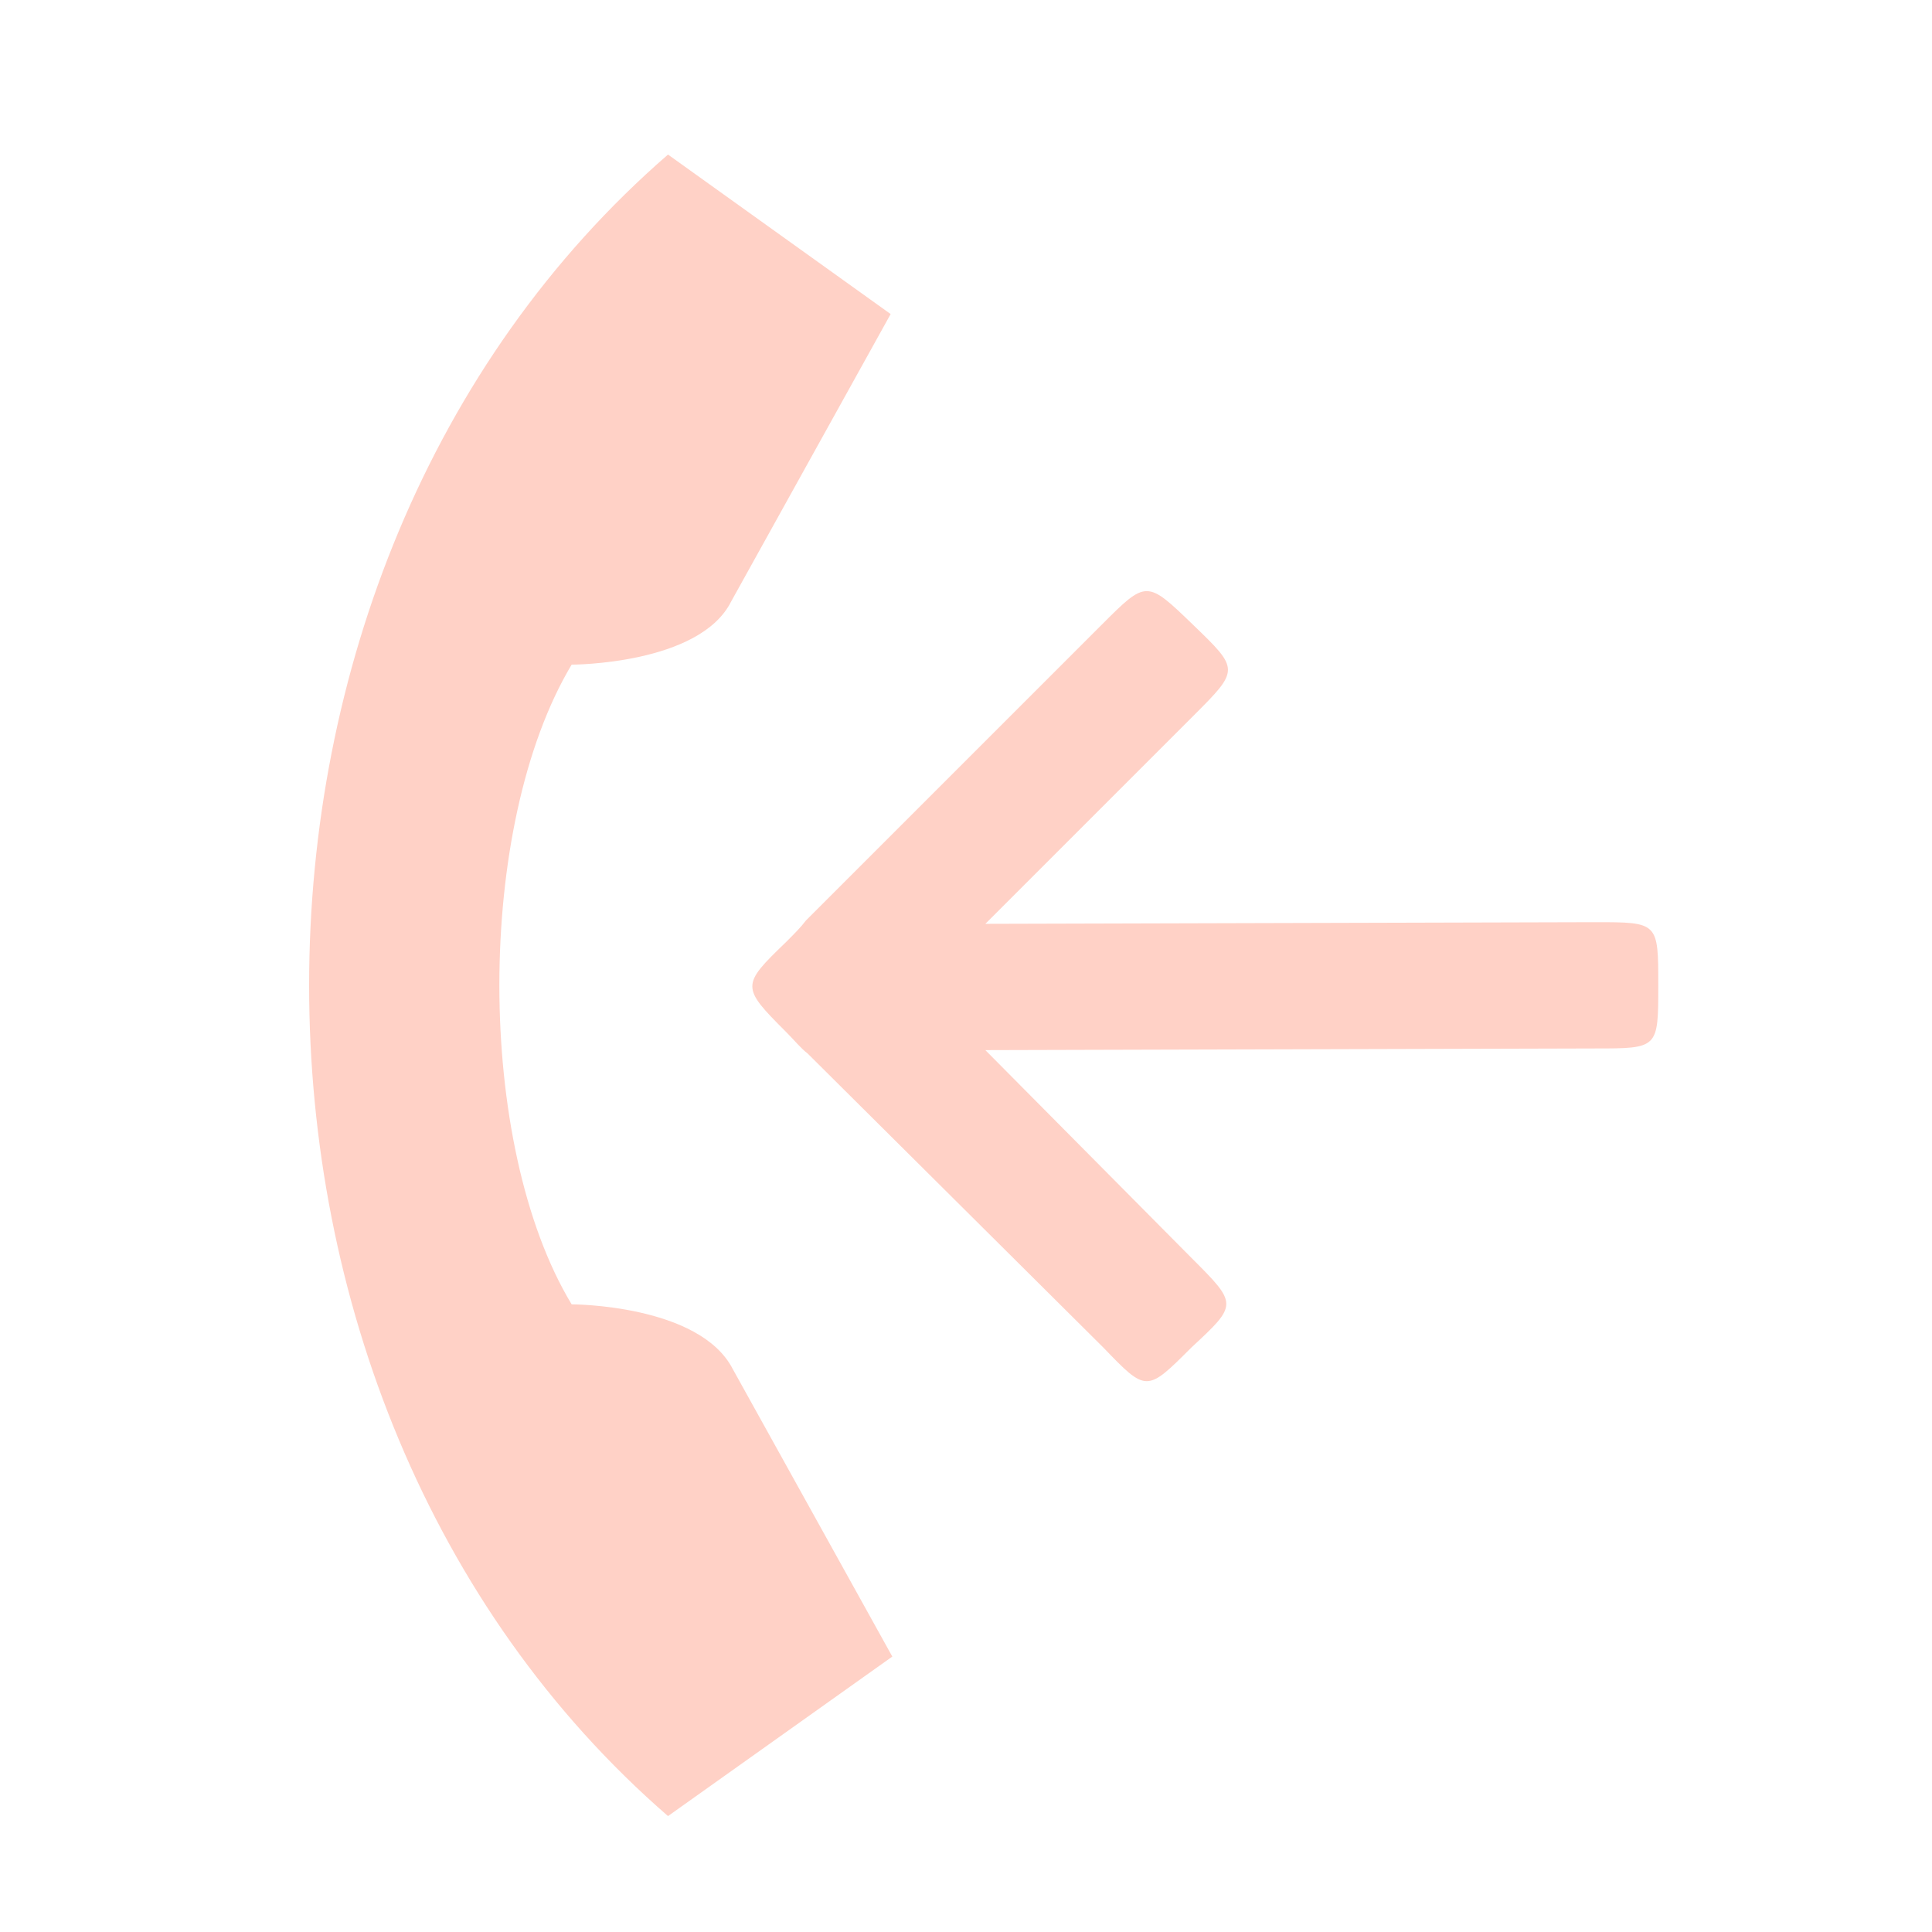
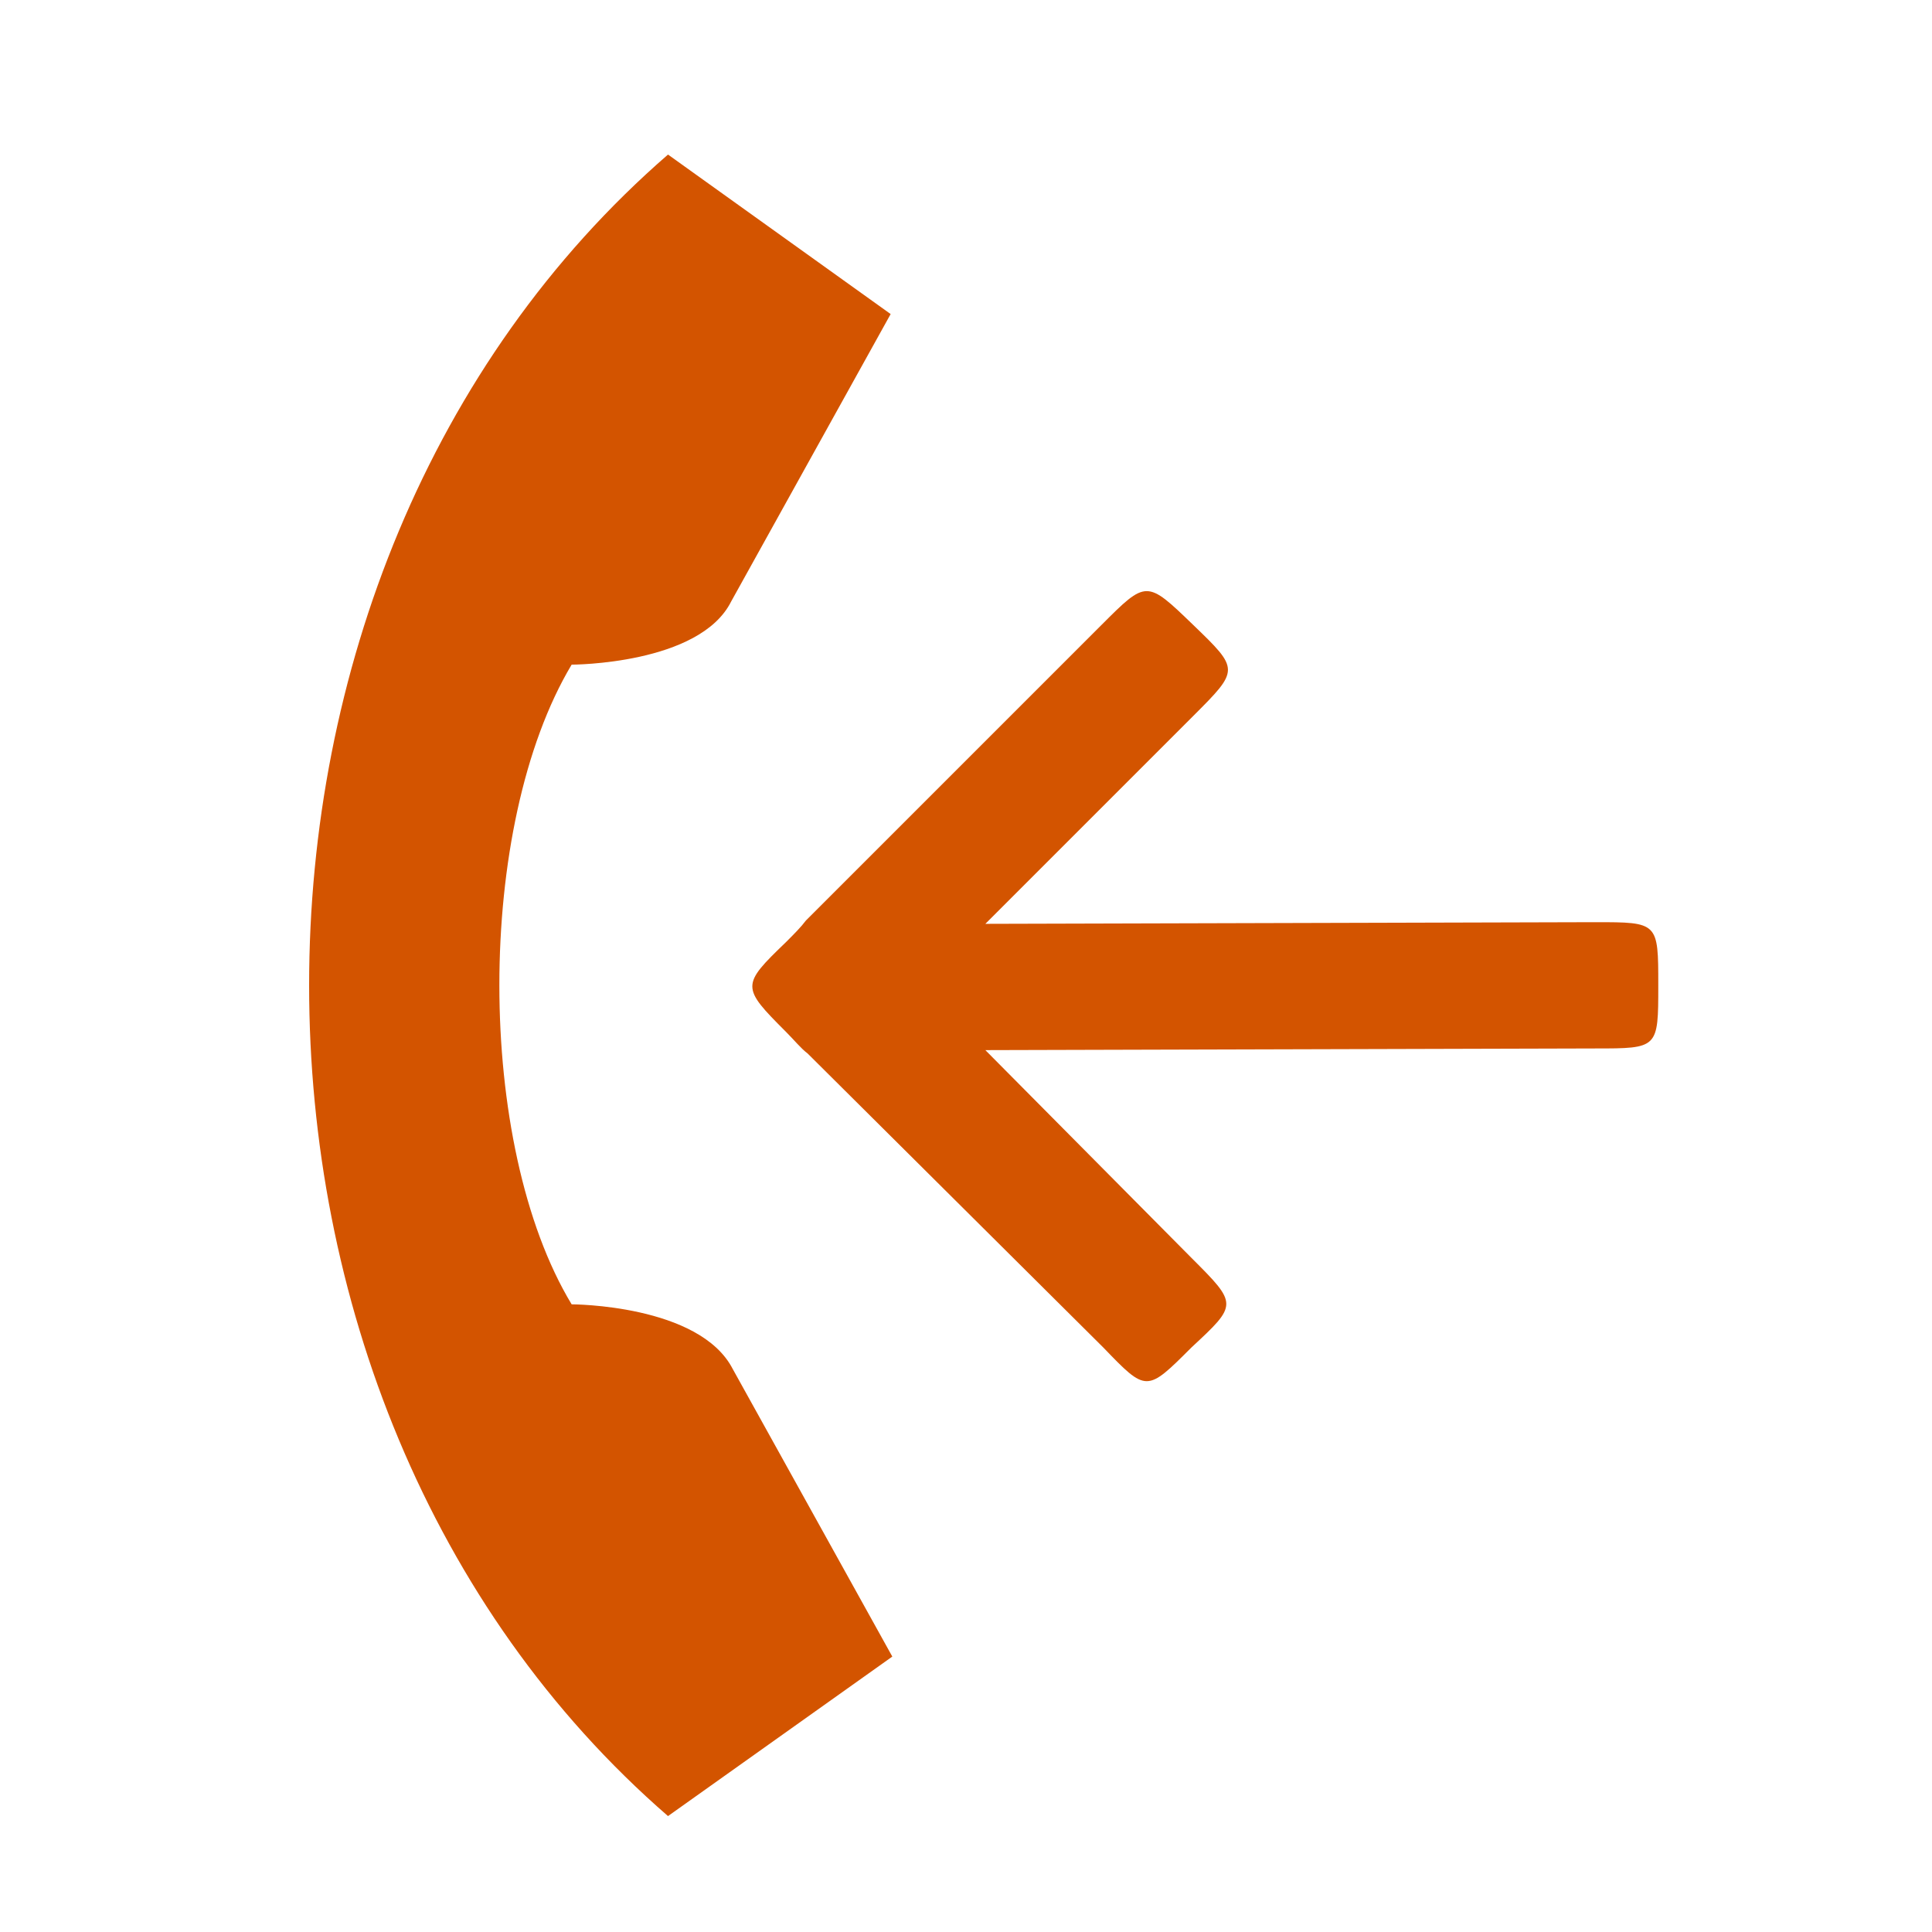
<svg xmlns="http://www.w3.org/2000/svg" width="50px" height="50px" viewBox="0 0 50 50" version="1.1">
  <defs />
  <g id="Page-1" stroke="none" stroke-width="1" fill="none" fill-rule="evenodd">
-     <g id="incoming-call-missed" fill-rule="nonzero" fill="#FFD1C6">
+     <g id="incoming-call-missed" fill-rule="nonzero" fill="#D35400">
      <path d="M41.282,23.866 L25.501,23.909 L30.876,18.534 C32.08,17.33 32.08,17.33 30.876,16.169 C29.672,15.008 29.672,15.008 28.511,16.169 L20.857,23.823 C20.728,23.995 20.556,24.167 20.341,24.382 C19.18,25.5 19.18,25.543 20.341,26.704 C20.556,26.919 20.728,27.134 20.9,27.263 L28.554,34.874 C29.672,36.035 29.672,36.035 30.833,34.874 C32.037,33.756 32.037,33.756 30.833,32.552 L25.501,27.177 L41.282,27.134 C42.916,27.134 42.916,27.134 42.916,25.5 C42.916,23.866 42.916,23.866 41.282,23.866 Z M14.794,33.756 C12.3,29.628 12.3,21.372 14.794,17.201 C14.794,17.201 18.105,17.201 18.922,15.567 L23.05,8.128 L17.288,4 C4.904,14.75 4.904,36.25 17.288,47 L23.093,42.872 L18.965,35.433 C18.105,33.756 14.794,33.756 14.794,33.756 Z" id="Shape" />
    </g>
  </g>
</svg>
